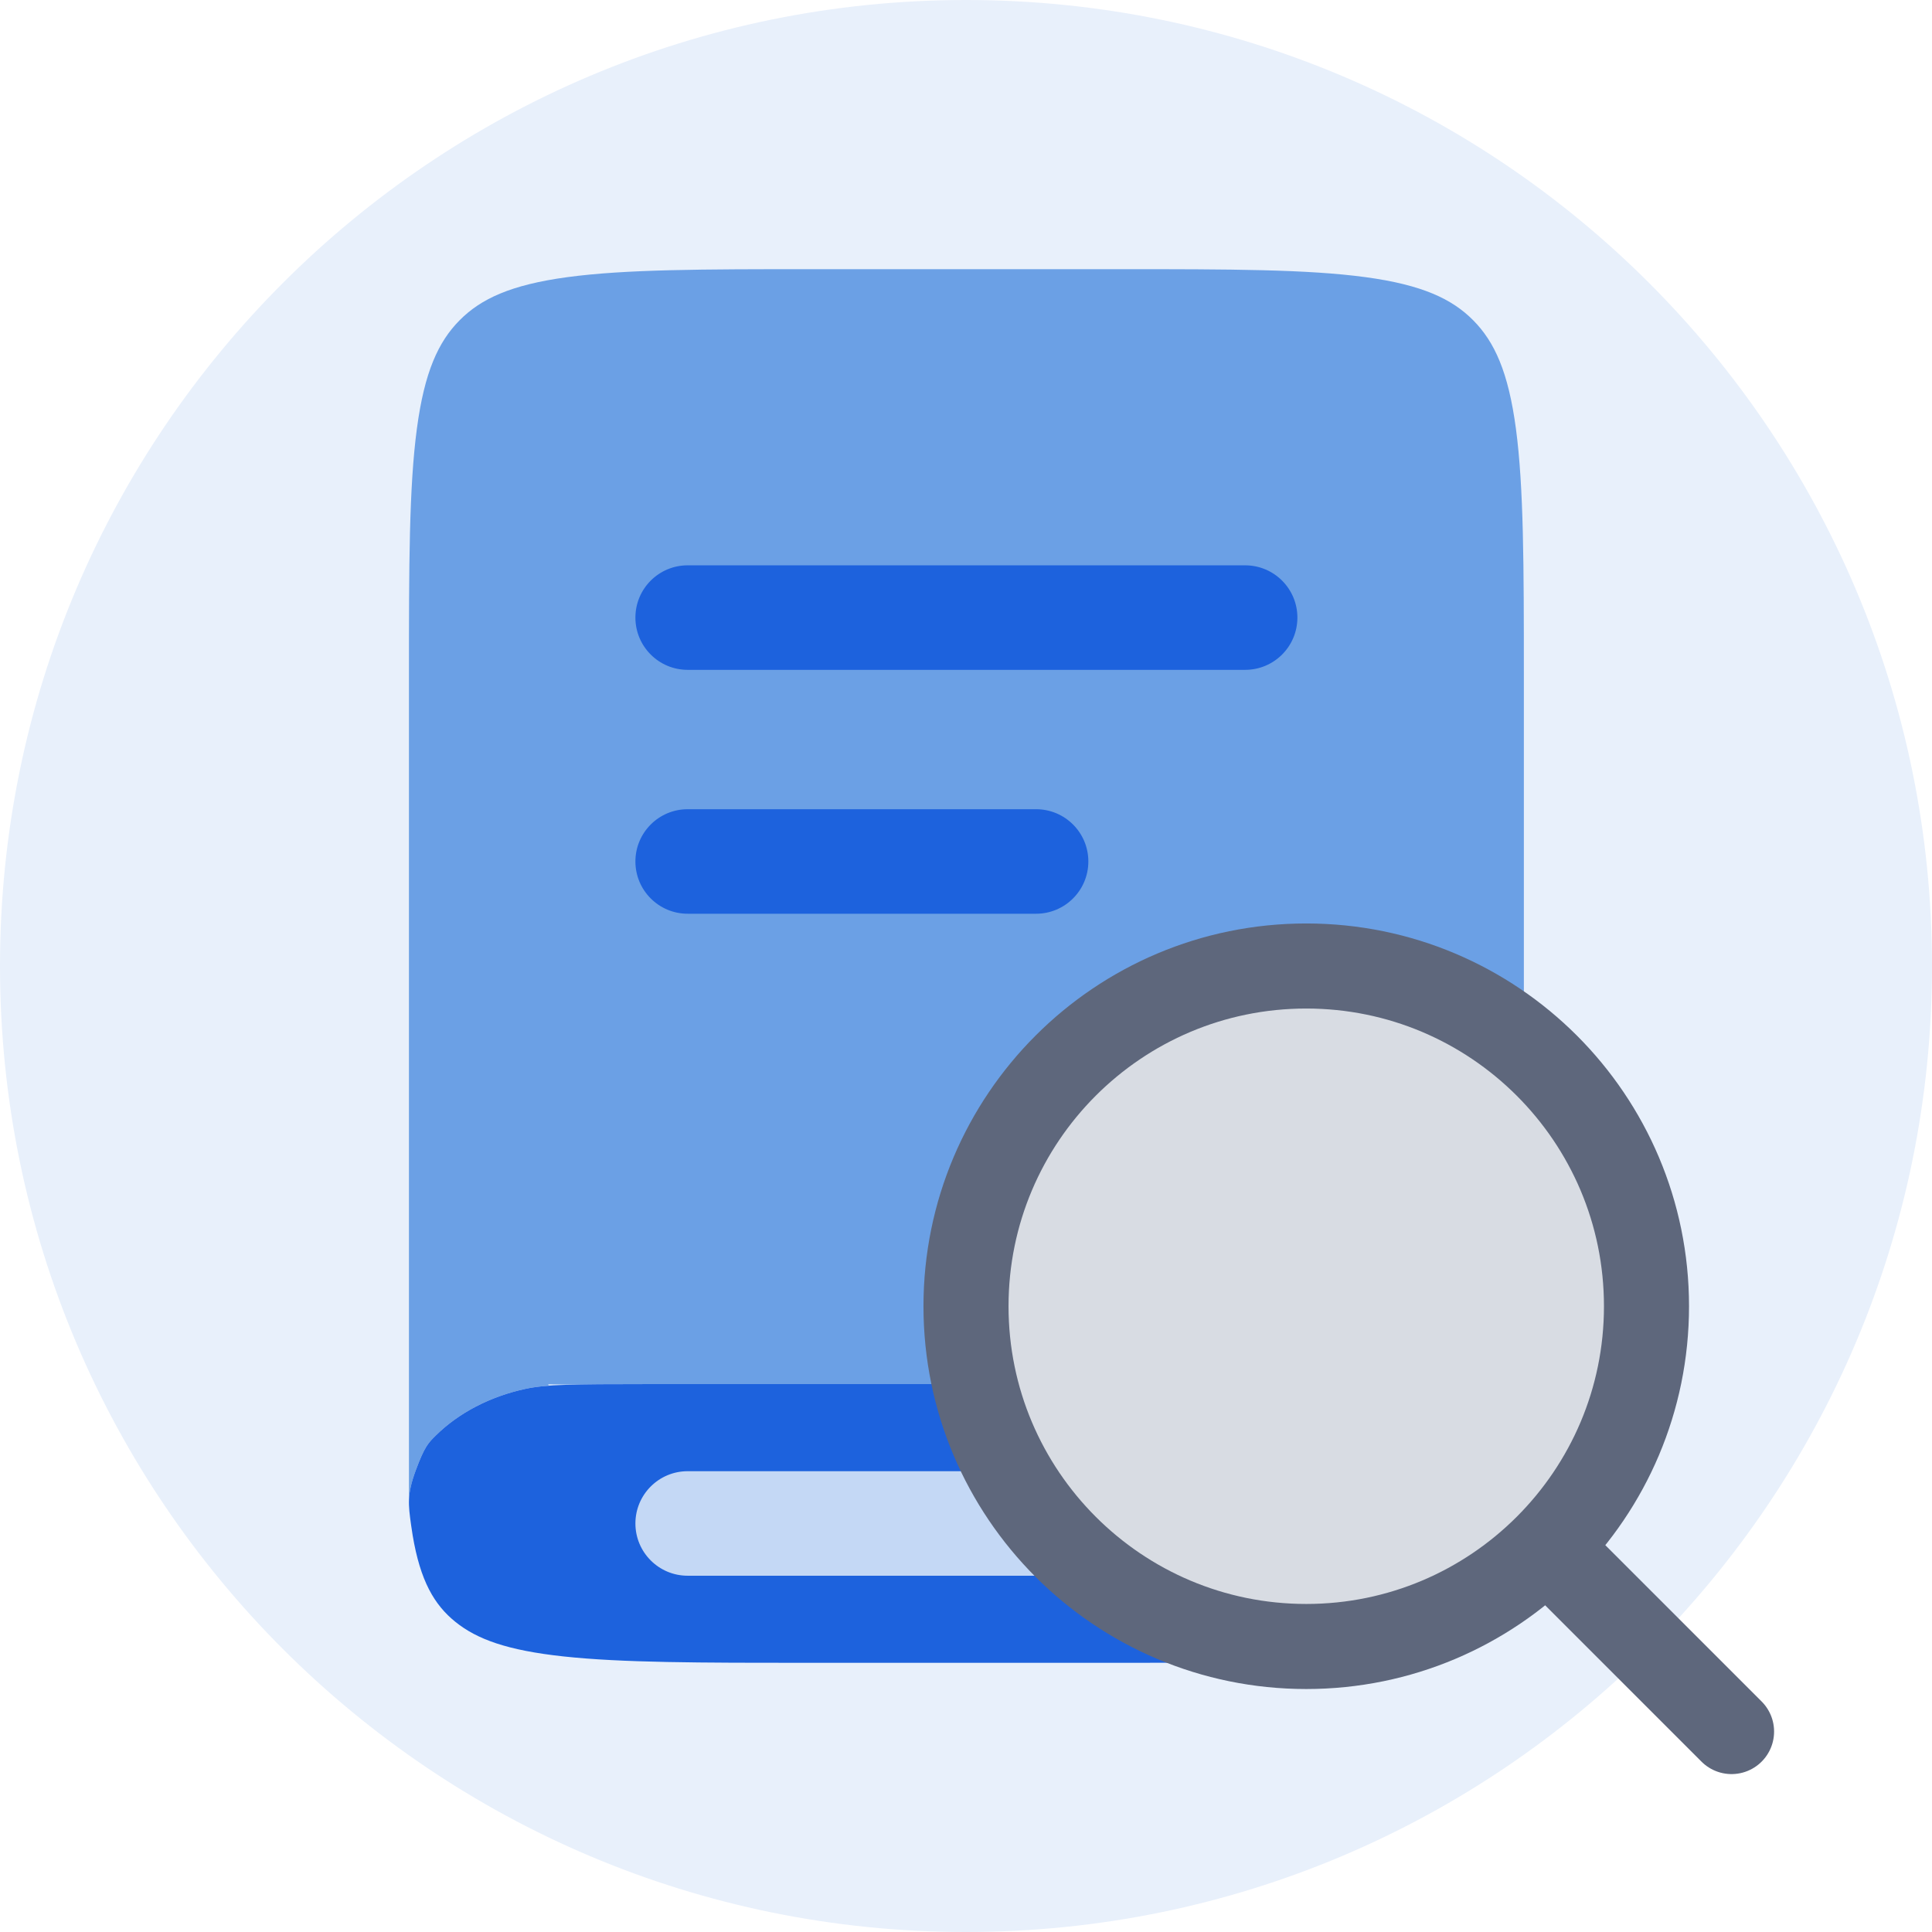
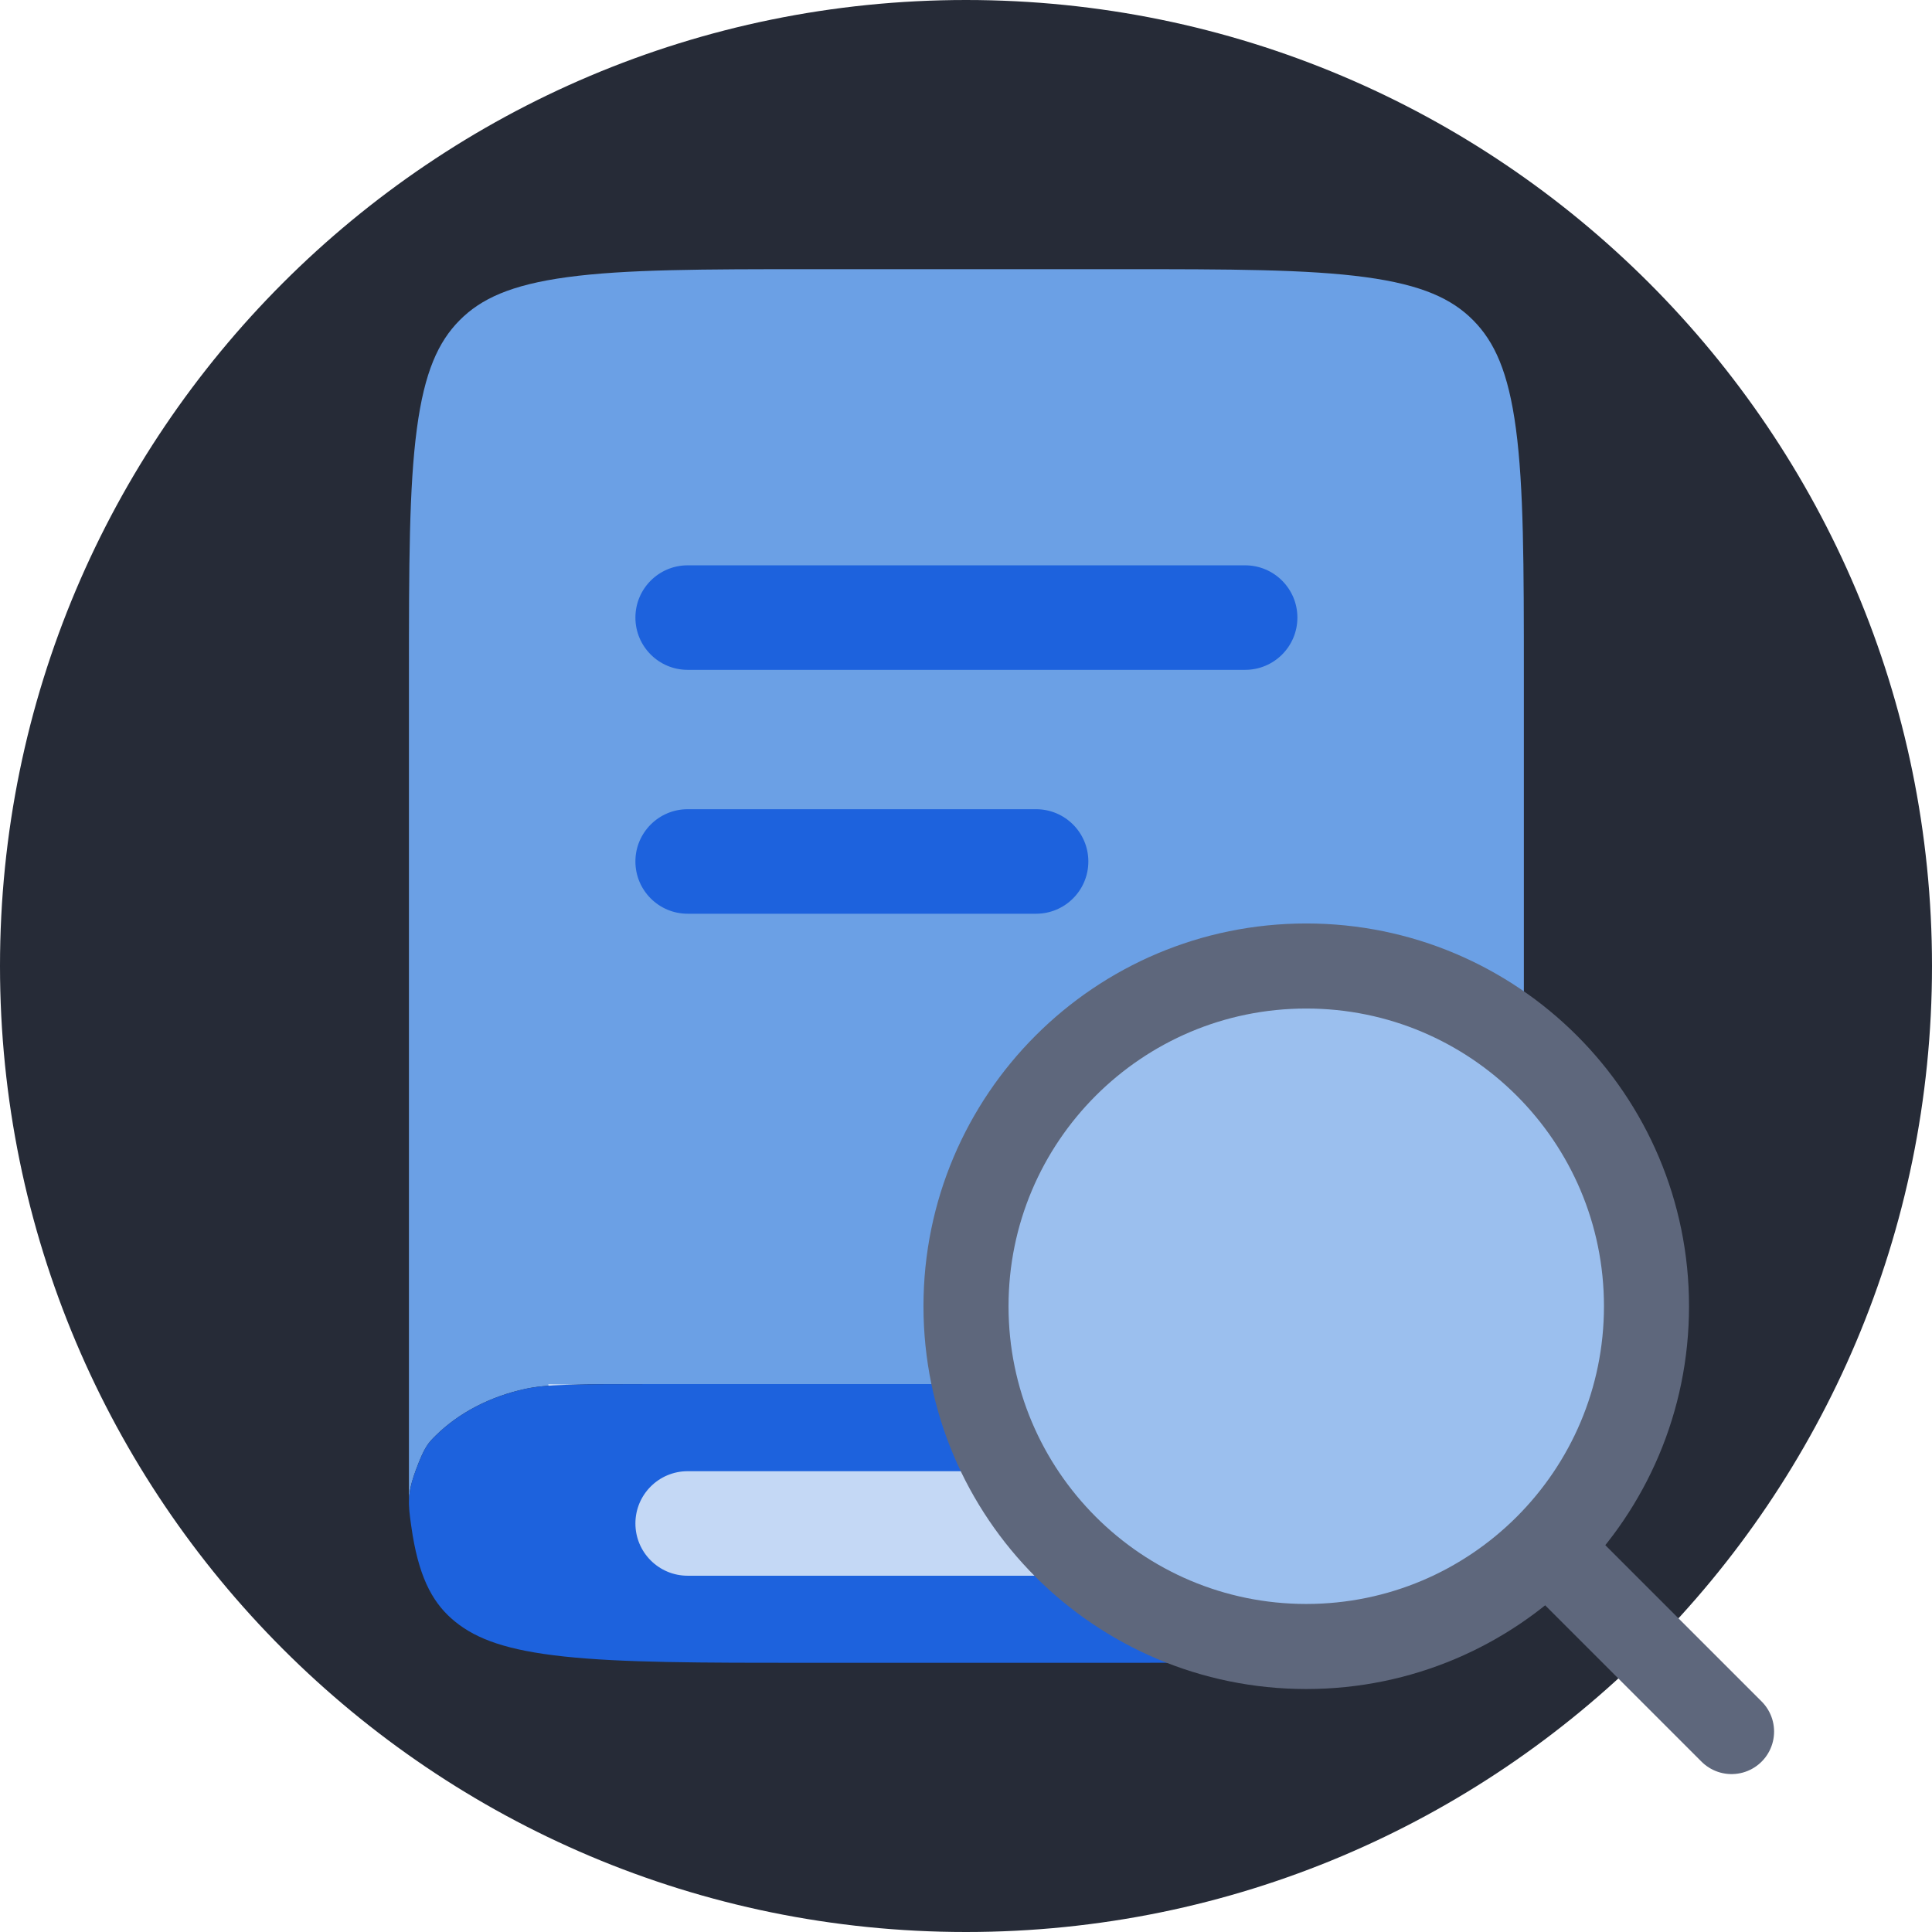
<svg xmlns="http://www.w3.org/2000/svg" width="800" height="800" viewBox="0 0 800 800">
-   <path id="Circle" fill="#e8f0fb" fill-rule="evenodd" stroke="none" d="M 800 400 C 800 179.086 620.914 0 400 0 C 179.086 0 0 179.086 0 400 C 0 620.914 179.086 800 400 800 C 620.914 800 800 620.914 800 400 Z" />
+   <path id="Circle" fill="#262b37" fill-rule="evenodd" stroke="none" d="M 800 400 C 800 179.086 620.914 0 400 0 C 179.086 0 0 179.086 0 400 C 0 620.914 179.086 800 400 800 C 620.914 800 800 620.914 800 400 Z" />
  <g id="Group">
    <path id="Path" fill="#6ba0e5" stroke="none" d="M 190.316 132.618 C 199.128 123.731 211.499 117.938 234.862 114.77 C 258.912 111.509 290.786 111.458 336.488 111.458 L 463.845 111.458 C 509.547 111.458 541.422 111.509 565.472 114.77 C 588.835 117.938 601.205 123.731 610.017 132.618 C 618.829 141.504 624.574 153.98 627.716 177.54 C 630.948 201.793 631 233.937 631 280.025 L 631 573.125 L 268.187 573.125 C 236.92 573.125 225.989 573.289 217.612 575.09 C 202.799 578.275 189.921 585.102 180.532 594.324 C 177.365 597.435 175.783 598.99 172.131 608.896 C 170.036 614.58 169.333 618.389 169.333 622.186 L 169.333 280.025 C 169.333 233.937 169.384 201.793 172.618 177.54 C 175.759 153.98 181.504 141.504 190.316 132.618 Z" />
    <path id="path1" fill="#c4d8f5" fill-rule="evenodd" stroke="none" d="M 591.47 680.462 C 591.47 680.462 616.114 666.638 620.901 657.091 C 627.26 644.409 629.997 628.605 630.423 606.019 C 630.849 583.433 629.557 580.916 629.557 580.916 L 227.042 573.125 L 240.026 664.881 L 591.47 680.462 Z" />
    <path id="path2" fill="#1d62dd" stroke="none" d="M 631 573.125 L 268.187 573.125 C 236.92 573.125 225.989 573.289 217.612 575.09 C 202.799 578.275 189.921 585.102 180.532 594.324 C 177.365 597.435 175.783 598.99 172.131 608.896 C 168.48 618.804 169.058 623.008 170.214 631.41 C 170.419 632.893 170.638 634.342 170.875 635.756 C 174.028 654.575 179.796 664.541 188.641 671.639 C 197.487 678.737 209.907 683.365 233.36 685.896 C 257.502 688.501 289.499 688.542 335.378 688.542 L 463.225 688.542 C 509.103 688.542 541.102 688.501 565.244 685.896 C 588.697 683.365 601.116 678.737 609.962 671.639 C 615.722 667.016 620.177 661.179 623.455 652.474 L 284.75 652.474 C 272.798 652.474 263.109 642.785 263.109 630.833 C 263.109 618.882 272.798 609.193 284.75 609.193 L 630.29 609.193 C 630.786 598.713 630.948 586.805 631 573.125 Z" />
    <path id="path3" fill="#1d62dd" stroke="none" d="M 263.109 255.729 C 263.109 243.778 272.798 234.089 284.75 234.089 L 515.583 234.089 C 527.535 234.089 537.224 243.778 537.224 255.729 C 537.224 267.681 527.535 277.37 515.583 277.37 L 284.75 277.37 C 272.798 277.37 263.109 267.681 263.109 255.729 Z" />
    <path id="path4" fill="#1d62dd" stroke="none" d="M 284.75 335.078 C 272.798 335.078 263.109 344.767 263.109 356.719 C 263.109 368.67 272.798 378.359 284.75 378.359 L 429.021 378.359 C 440.972 378.359 450.661 368.67 450.661 356.719 C 450.661 344.767 440.972 335.078 429.021 335.078 L 284.75 335.078 Z" />
  </g>
  <g id="Group-copy">
    <path id="path5" fill="none" stroke="#5e677c" stroke-width="35.222" stroke-linecap="round" stroke-linejoin="round" d="M 646.556 646.556 L 717 717" />
-     <path id="path6" fill="#d8dce3" stroke="#5e677c" stroke-width="35.222" d="M 681.778 540.889 C 681.778 618.7 618.7 681.778 540.889 681.778 C 463.078 681.778 400 618.7 400 540.889 C 400 463.078 463.078 400 540.889 400 C 618.7 400 681.778 463.078 681.778 540.889 Z" />
+     <path id="path6" fill="#9bbfee" stroke="#5e677c" stroke-width="35.222" d="M 681.778 540.889 C 681.778 618.7 618.7 681.778 540.889 681.778 C 463.078 681.778 400 618.7 400 540.889 C 400 463.078 463.078 400 540.889 400 C 618.7 400 681.778 463.078 681.778 540.889 Z" />
  </g>
</svg>
